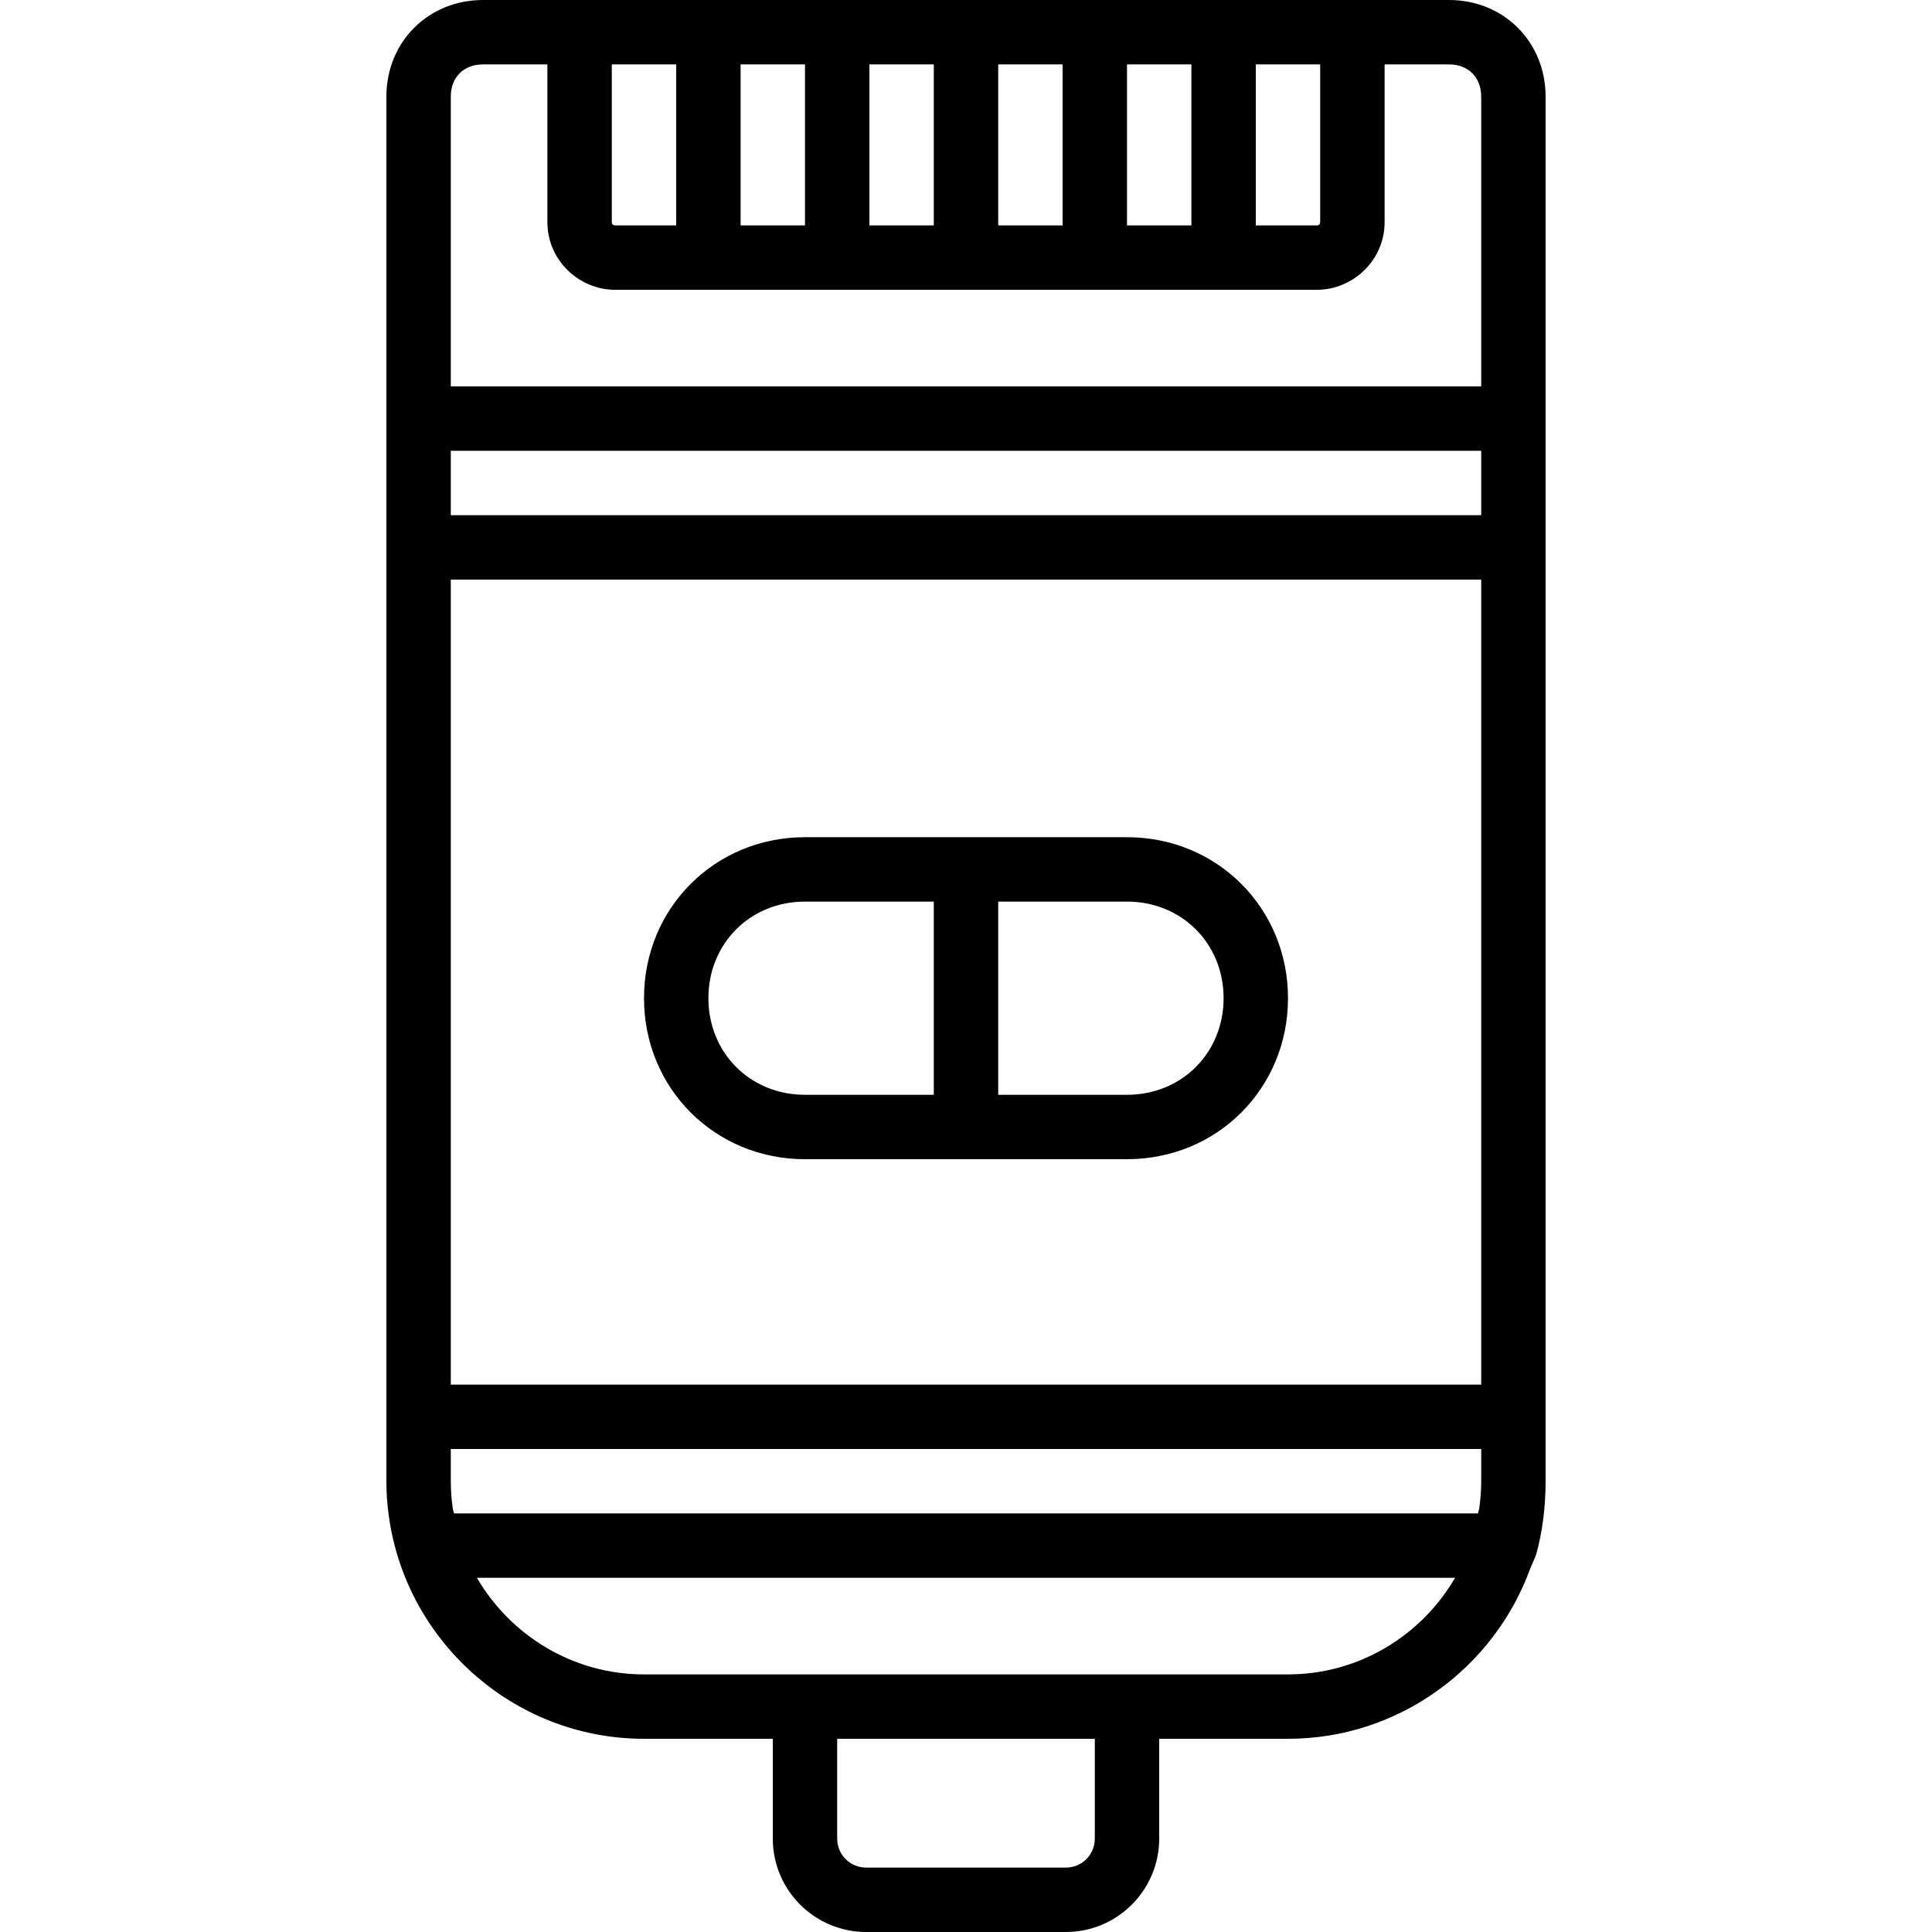
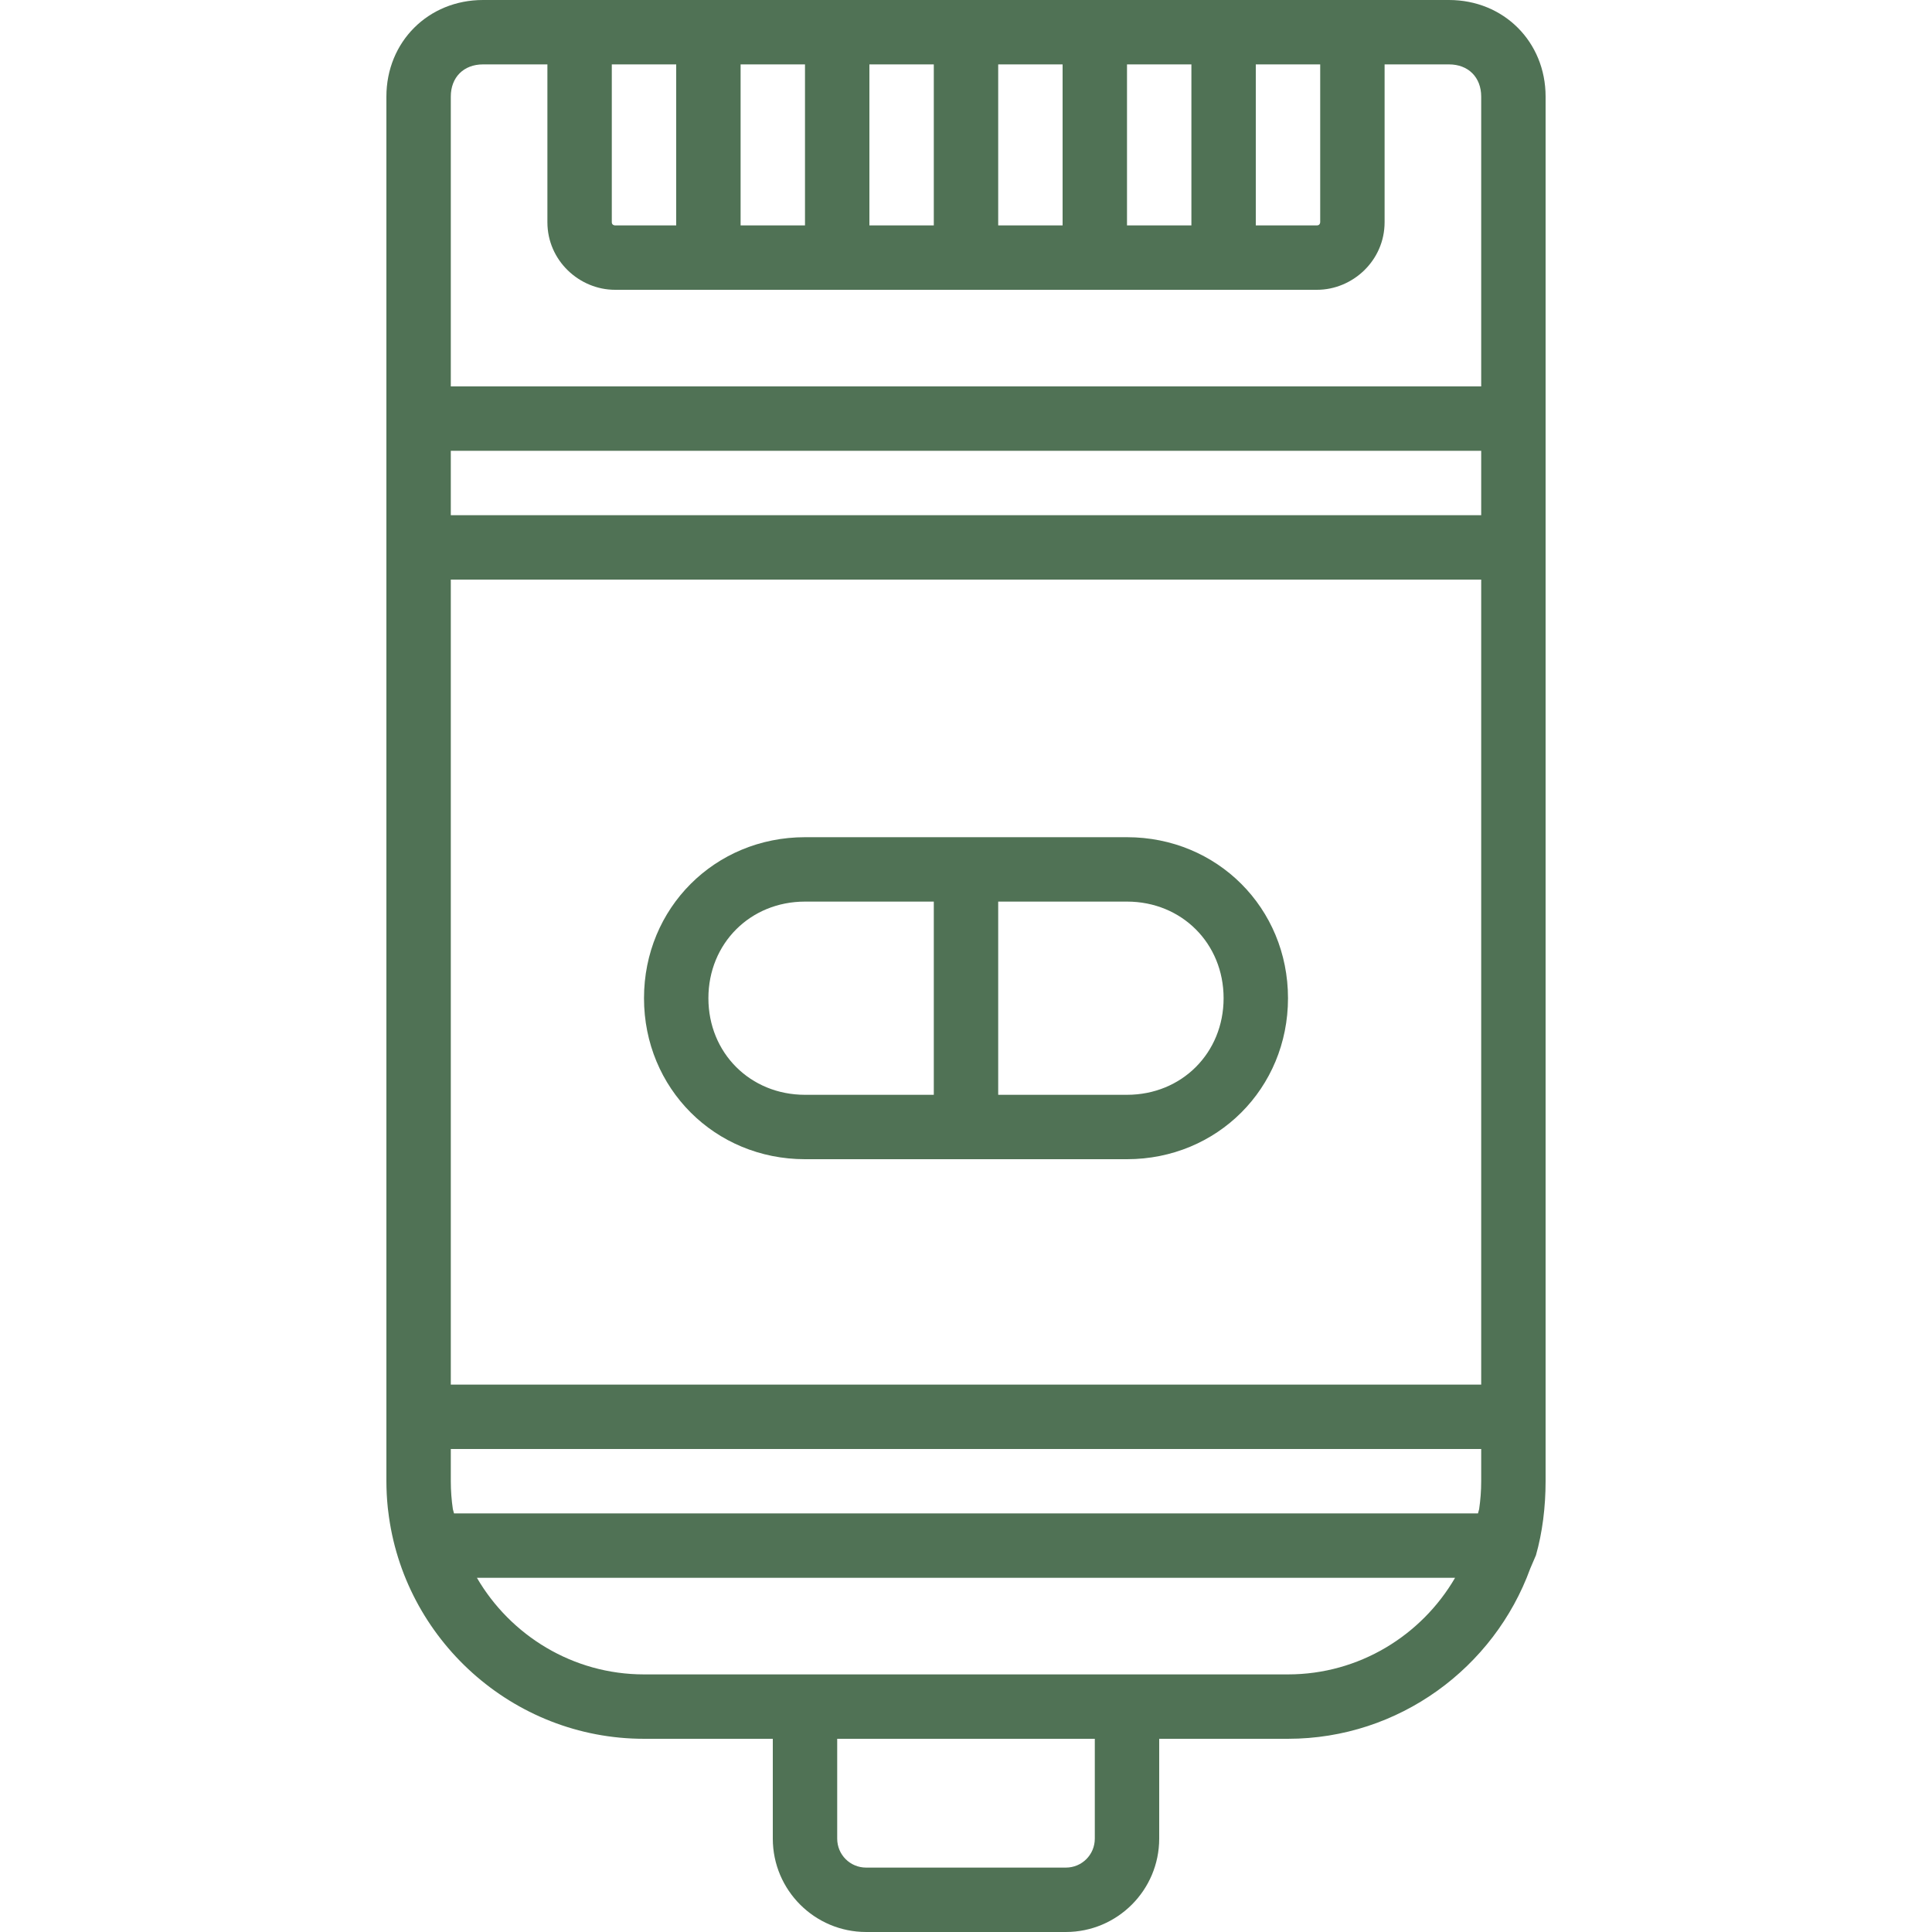
- <svg xmlns="http://www.w3.org/2000/svg" fill="#000000" height="800px" width="800px" version="1.1" id="Layer_1" viewBox="0 0 503.607 503.607" xml:space="preserve">
+ <svg xmlns="http://www.w3.org/2000/svg" fill="#507255" height="800px" width="800px" version="1.1" id="Layer_1" viewBox="0 0 503.607 503.607" xml:space="preserve">
  <g transform="translate(1 1)">
    <g>
      <g>
        <path d="M376.705-1h-16.787h-218.23h-16.787c-14.269,0-25.18,10.911-25.18,25.18v83.934v33.574v218.23v25.18     c0,1.117,0.034,2.205,0.084,3.283c0.006,0.117,0.012,0.233,0.019,0.35c0.05,0.953,0.121,1.896,0.217,2.831     c0.019,0.198,0.036,0.397,0.057,0.595c0.029,0.252,0.064,0.503,0.096,0.754c3.904,33.283,32.387,59.334,66.675,59.334h33.574     v26.02c0,13.43,10.911,24.341,24.341,24.341h52.039c13.43,0,24.341-10.911,24.341-24.341v-26.02h33.574     c28.941,0,53.753-18.559,63.137-44.361l1.492-3.482c1.679-5.875,2.518-12.59,2.518-19.305v-25.18v-218.23v-33.574V24.18     C401.885,9.911,390.974-1,376.705-1z M116.508,116.508h268.59v16.787h-268.59V116.508z M292.771,57.754V15.787h16.787v41.967     H292.771z M259.197,57.754V15.787h16.787v41.967H259.197z M225.623,57.754V15.787h16.787v41.967H225.623z M192.049,57.754V15.787     h16.787v41.967H192.049z M326.344,15.787h16.787v41.128c0,0,0,0.839-0.839,0.839h-15.948V15.787z M175.262,15.787v41.967h-15.948     c0,0-0.839,0-0.839-0.839V15.787H175.262z M124.902,15.787h16.787v41.128c0,10.072,8.393,17.626,17.626,17.626h182.977     c9.233,0,17.626-7.554,17.626-17.626V15.787h16.787c5.036,0,8.393,3.357,8.393,8.393v75.541h-268.59V24.18     C116.508,19.144,119.866,15.787,124.902,15.787z M385.098,385.098c0,0.001,0,0.002,0,0.003c0,2.475-0.189,4.907-0.538,7.289     c-0.087,0.38-0.184,0.75-0.301,1.102H117.348c-0.117-0.351-0.214-0.721-0.301-1.1c-0.35-2.383-0.538-4.817-0.538-7.293v-8.393     h268.59V385.098z M284.377,478.266c0,4.197-3.357,7.554-7.554,7.554h-52.039c-4.197,0-7.554-3.357-7.554-7.554v-26.02h67.148     V478.266z M334.738,435.459h-33.574H200.443h-33.574c-18.539,0-34.81-10.16-43.552-25.18H378.29     C369.548,425.299,353.277,435.459,334.738,435.459z M116.508,359.918V150.082h268.59v209.836H116.508z" />
        <path d="M292.771,217.23h-83.934c-23.502,0-41.967,18.466-41.967,41.967c0,23.502,18.466,41.967,41.967,41.967h83.934     c23.502,0,41.967-18.466,41.967-41.967C334.738,235.695,316.272,217.23,292.771,217.23z M183.656,259.197     c0-14.269,10.911-25.18,25.18-25.18h33.574v50.361h-33.574C194.567,284.377,183.656,273.466,183.656,259.197z M292.771,284.377     h-33.574v-50.361h33.574c14.269,0,25.18,10.911,25.18,25.18S307.039,284.377,292.771,284.377z" />
      </g>
    </g>
  </g>
</svg>
